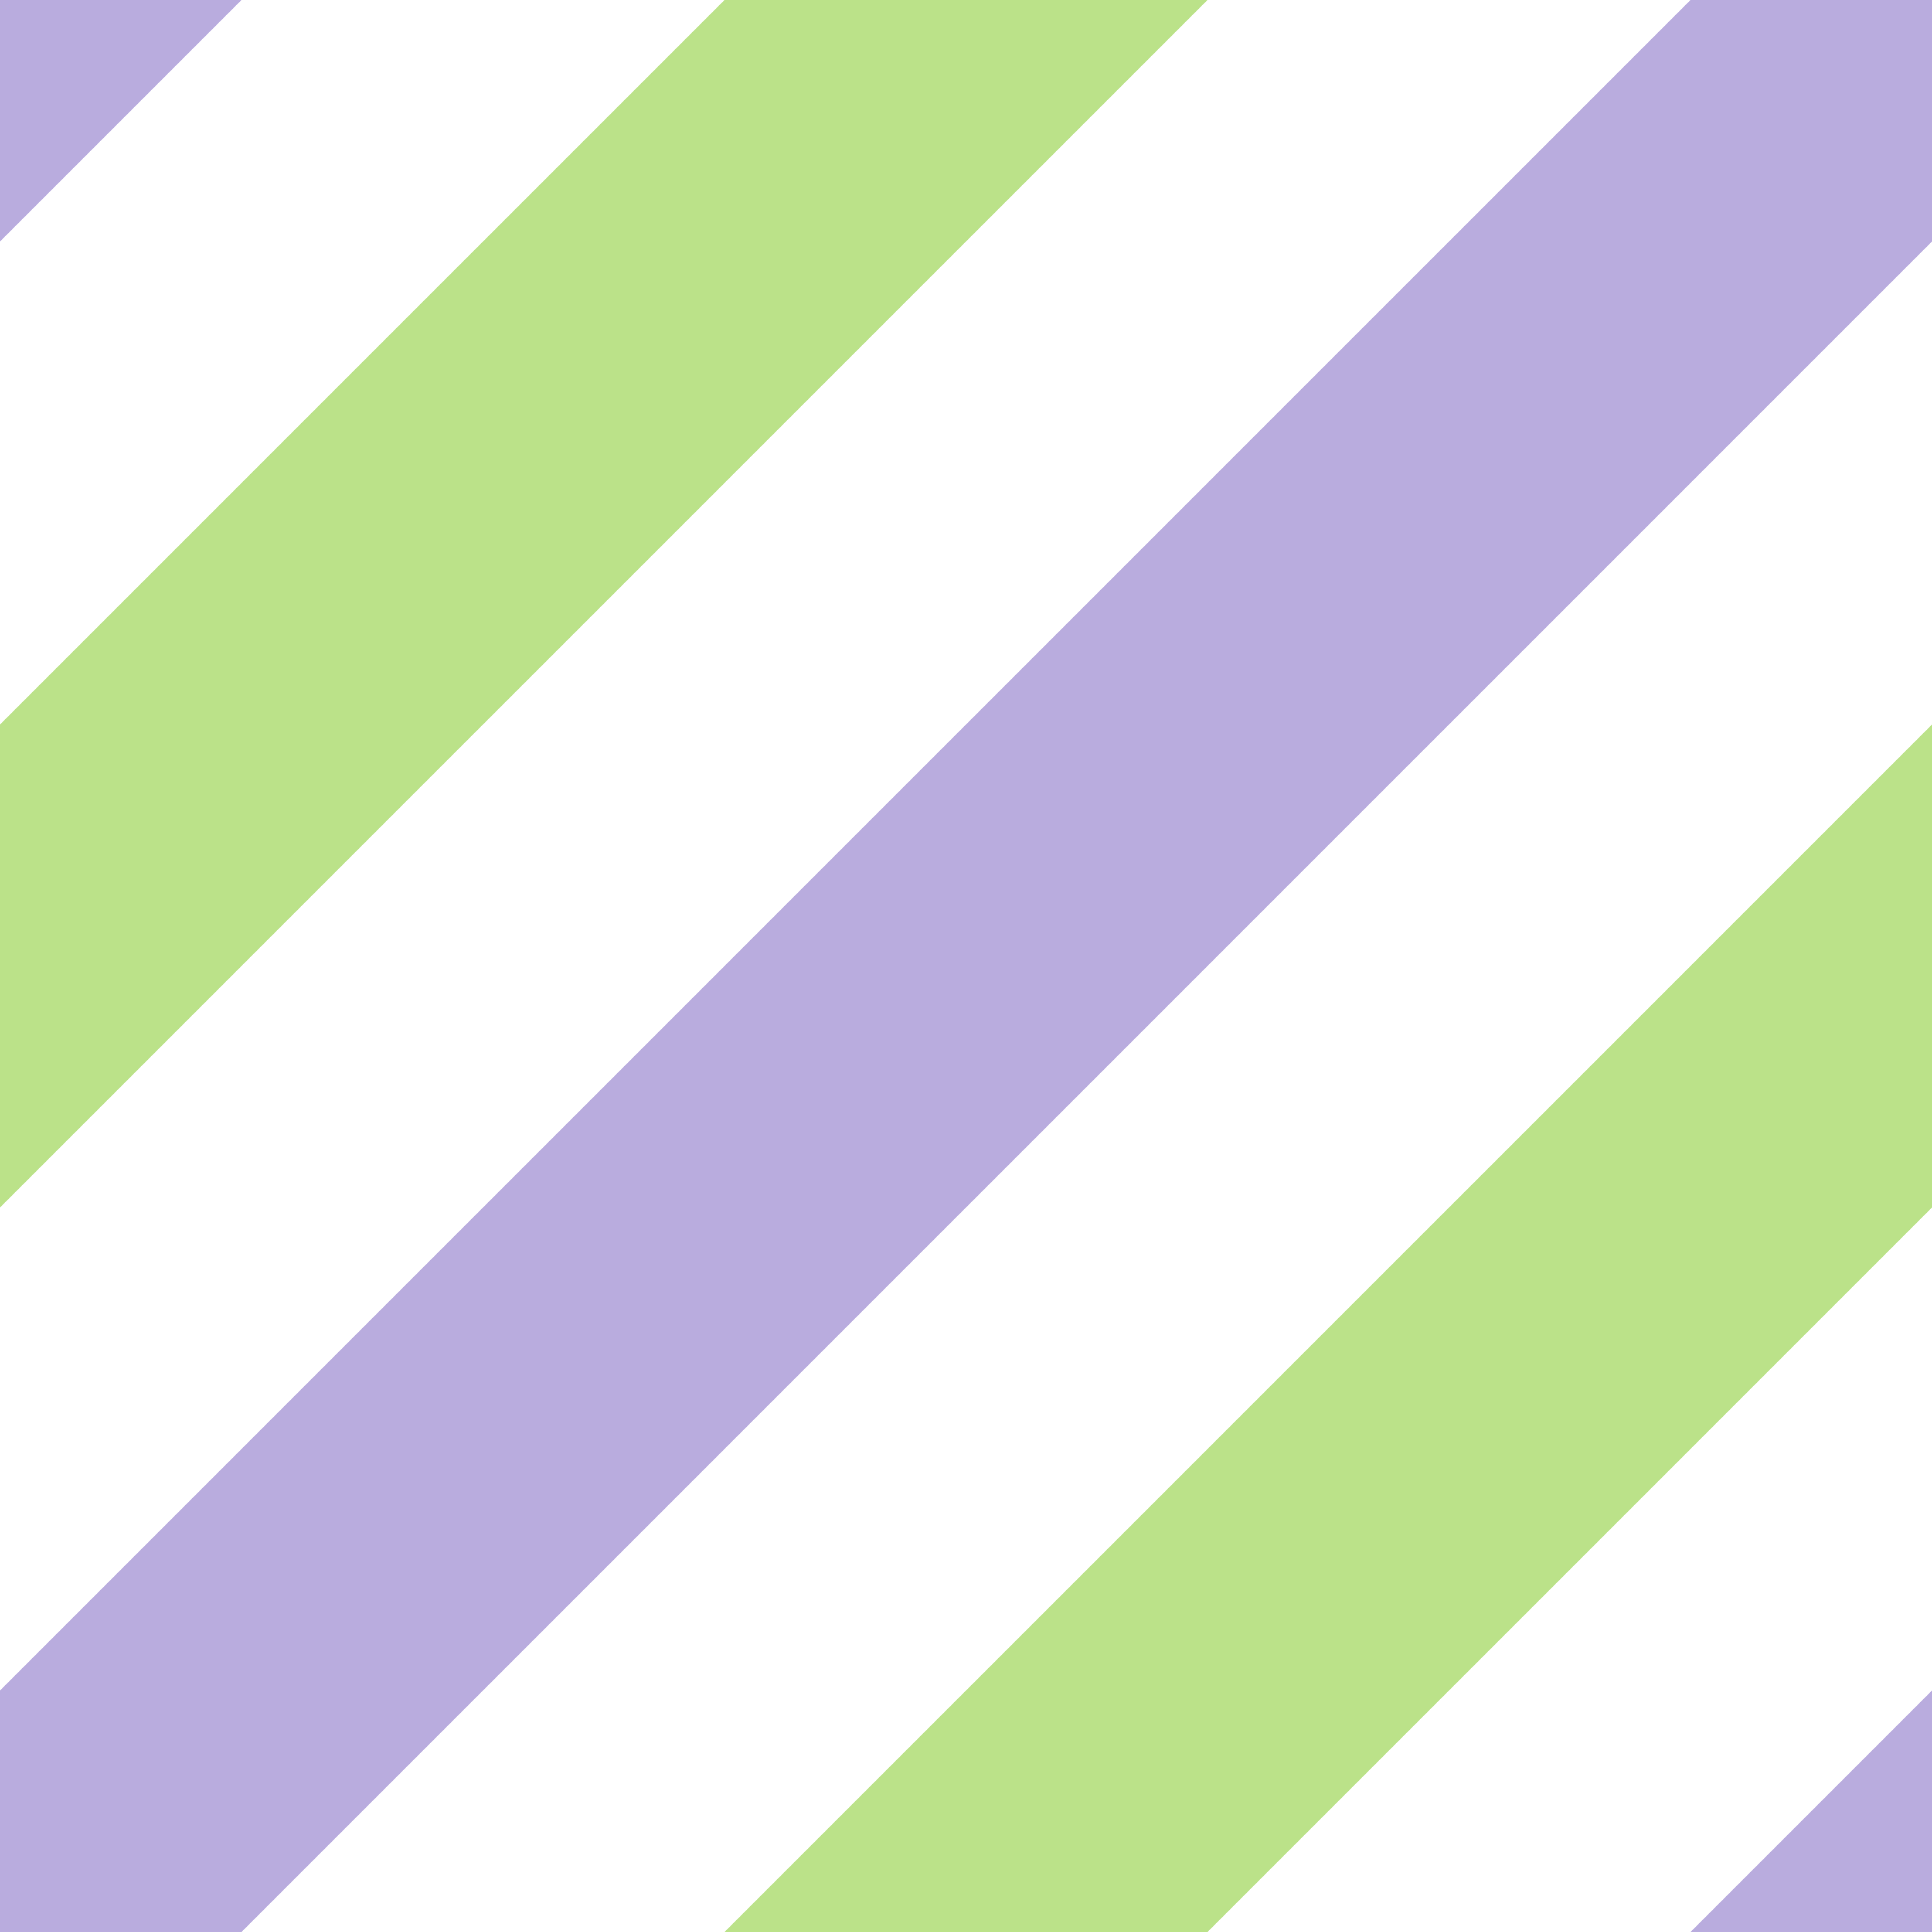
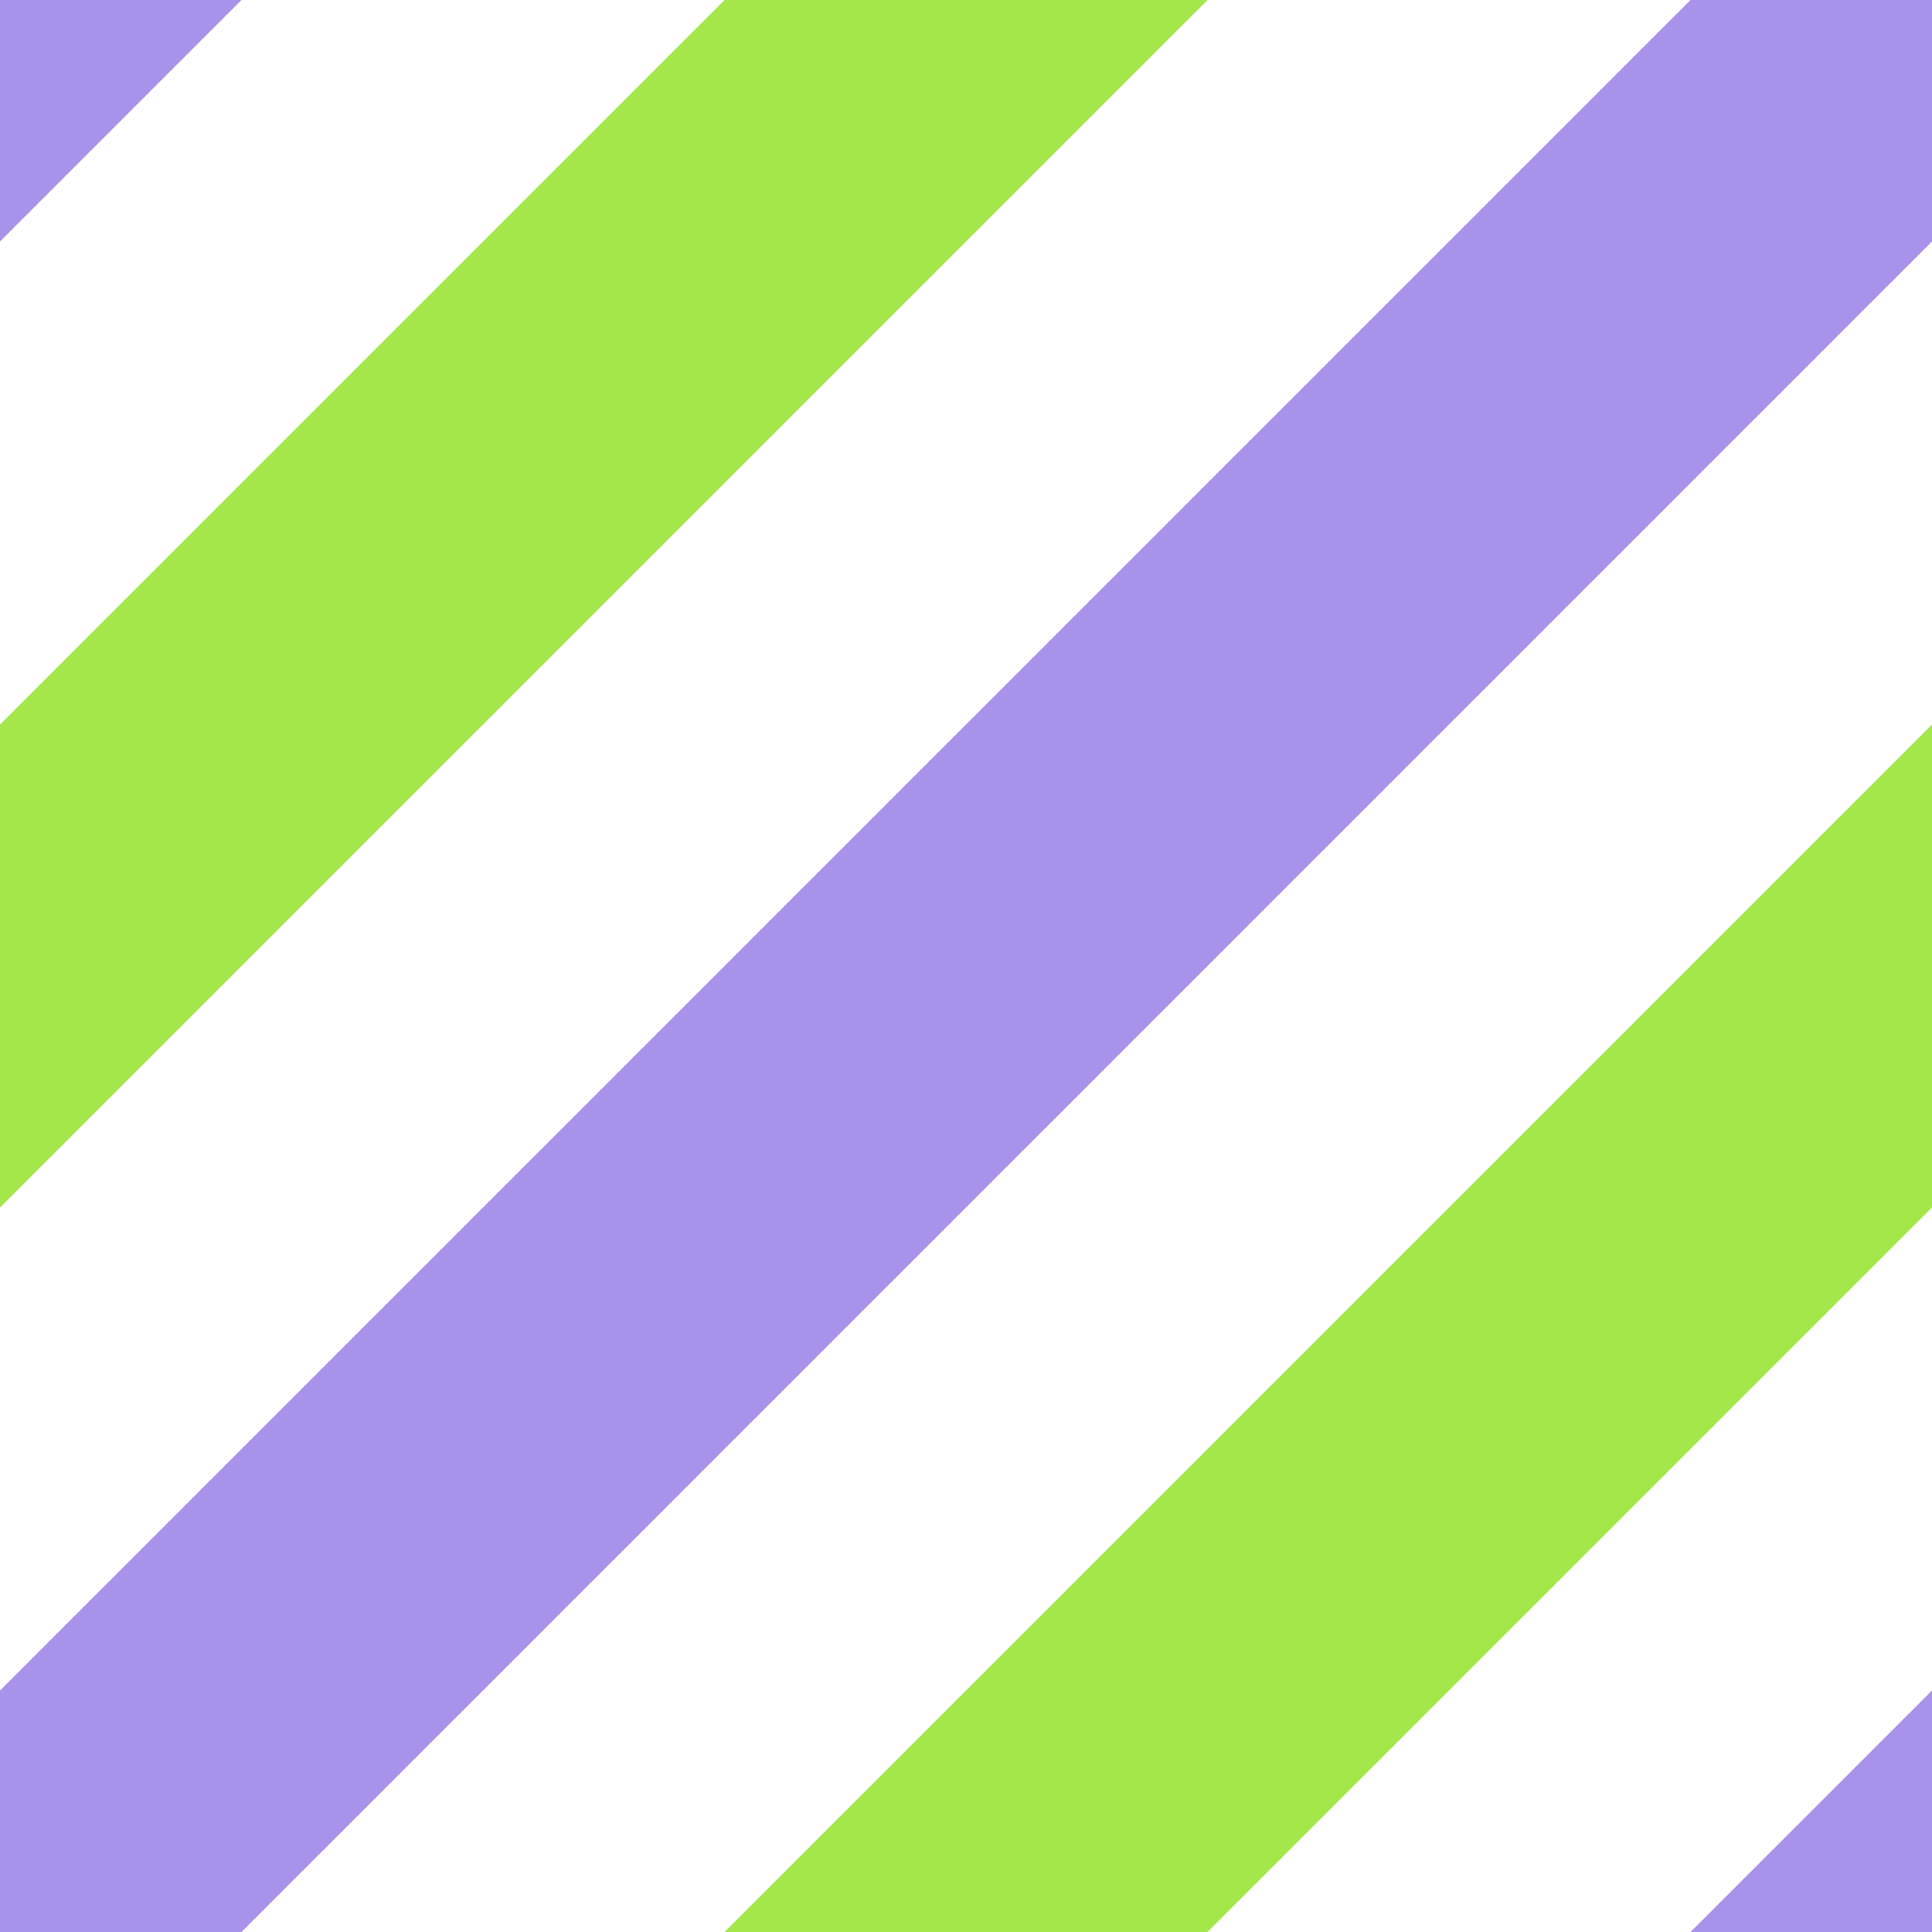
<svg xmlns="http://www.w3.org/2000/svg" width="400" height="400" viewBox="0 0 400 400" fill="none" preserveAspectRatio="none">
-   <path d="M0 400V350L350 0H400V50L50 400H0Z" fill="#B9ACDE" />
-   <path d="M250 400H150L400 150V250L250 400Z" fill="#BBE289" />
-   <path d="M150 0H250L0 250V150L150 0Z" fill="#BBE289" />
-   <path d="M0 0H50L0 50V0Z" fill="#B9ACDE" />
-   <path d="M400 400H350L400 350V400Z" fill="#B9ACDE" />
+   <path d="M0 400V350L350 0H400V50L50 400H0Z" fill="#a992e9" />
+   <path d="M250 400H150L400 150V250L250 400Z" fill="#a3e74a" />
+   <path d="M150 0H250L0 250V150L150 0Z" fill="#a3e74a" />
+   <path d="M0 0H50L0 50V0Z" fill="#a992e9" />
+   <path d="M400 400H350L400 350V400Z" fill="#a992e9" />
</svg>
